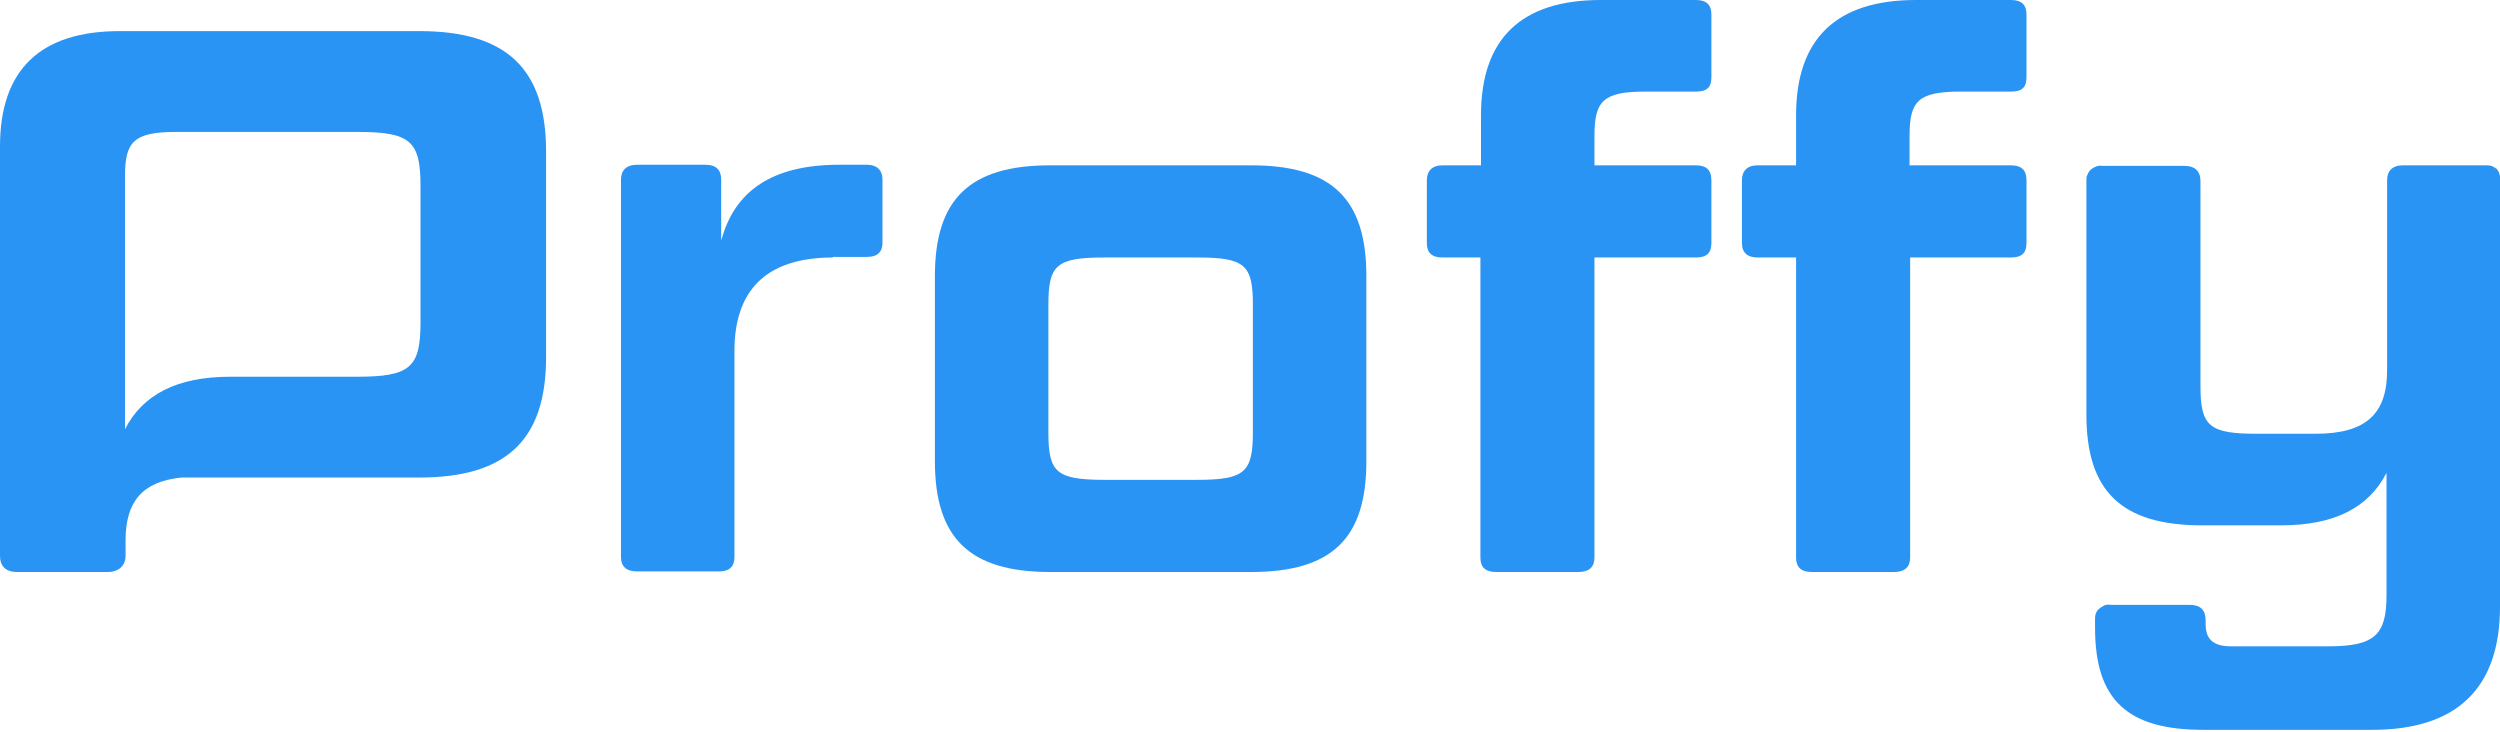
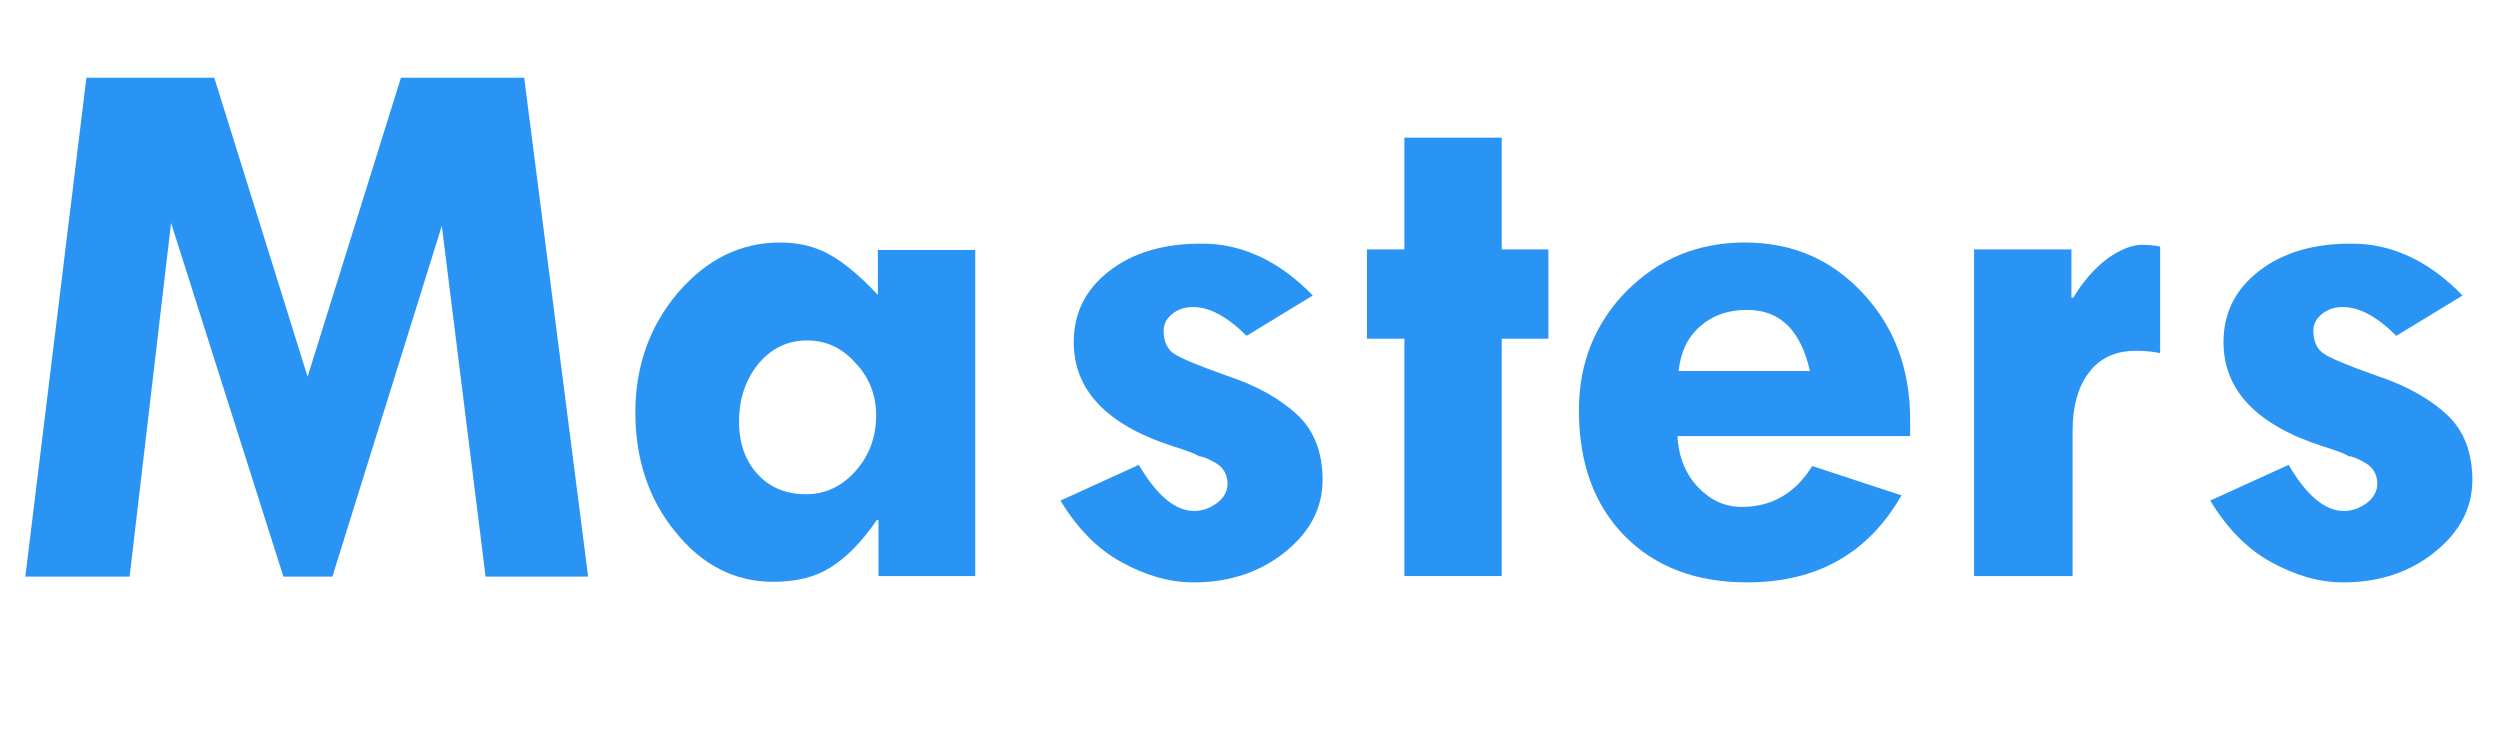
- <svg xmlns="http://www.w3.org/2000/svg" version="1.1" id="Camada_1" x="0px" y="0px" viewBox="-262 117 434 127" style="enable-background:new -262 117 434 127;" xml:space="preserve">
+ <svg xmlns="http://www.w3.org/2000/svg" version="1.1" id="Camada_1" x="0px" y="0px" viewBox="-262 217 434 127" style="enable-background:new -262 217 434 127;" xml:space="preserve">
  <style type="text/css">
	.st0{fill:#2A94F4;}
</style>
-   <path class="st0" d="M-189.2,122.4h-52c-13.8,0-20.8,6.7-20.8,20v71.1c0,1.7,0.9,2.8,3,2.8h15.7c1.9,0,3.1-1.1,3.1-2.8v-2.7  c0-6.6,2.8-10.2,9.7-10.9h41.3c15.2,0,22-6.6,22-20.9v-35.7C-167.2,128.9-174.1,122.4-189.2,122.4z M-189,173c0,7.8-1.8,9.4-11,9.4  h-22c-9.3,0-15.2,3.1-18.3,9.1v-43.9c0-6,1.5-7.7,8.9-7.7h31.4c9.3,0,11,1.6,11,9.4V173z" />
-   <path class="st0" d="M-117.4,161.7c-11.9,0-17.1,6-17.1,16.2v35.8c0,1.6-0.8,2.5-2.7,2.5h-14.2c-1.9,0-2.8-0.9-2.8-2.5v-65.5  c0-1.6,0.9-2.6,2.8-2.6h11.9c1.8,0,2.7,0.9,2.7,2.6v10.6c2.3-8.7,8.9-13.2,20.5-13.2h4.8c1.7,0,2.7,0.9,2.7,2.6v10.9  c0,1.7-0.9,2.5-2.7,2.5H-117.4z" />
-   <path class="st0" d="M-24.8,197.1c0,13.3-5.9,19.2-20,19.2h-34.9c-14,0-20-5.9-20-19.2v-32.2c0-13.3,6-19.2,20-19.2h34.9  c14.1,0,20,5.9,20,19.2V197.1z M-44.5,170c0-7-1.3-8.3-9.7-8.3h-16c-8.5,0-9.8,1.3-9.8,8.3v22c0,7,1.3,8.3,9.8,8.3h16  c8.3,0,9.7-1.3,9.7-8.3V170z" />
-   <path class="st0" d="M-4.9,161.7h-6.7c-1.8,0-2.7-0.8-2.7-2.5v-10.9c0-1.6,0.9-2.6,2.7-2.6h6.7V137c0-13.3,7-20,20.8-20h16.5  c1.9,0,2.7,0.9,2.7,2.5v10.9c0,1.8-0.8,2.5-2.7,2.5h-8.7c-7.4,0-8.9,1.6-8.9,7.7v5.1h17.6c1.9,0,2.7,0.9,2.7,2.6v10.9  c0,1.7-0.8,2.5-2.7,2.5H14.8v52.1c0,1.6-0.9,2.5-2.8,2.5H-2.3c-1.9,0-2.7-0.9-2.7-2.5V161.7z" />
-   <path class="st0" d="M49.8,161.7h-6.7c-1.7,0-2.7-0.8-2.7-2.5v-10.9c0-1.6,0.9-2.6,2.7-2.6h6.7V137c0-13.3,7-20,20.8-20h16.5  c1.9,0,2.7,0.9,2.7,2.5v10.9c0,1.8-0.8,2.5-2.7,2.5h-8.7c-7.4,0-8.9,1.6-8.9,7.7v5.1h17.6c1.9,0,2.7,0.9,2.7,2.6v10.9  c0,1.7-0.8,2.5-2.7,2.5H69.6v52.1c0,1.6-0.9,2.5-2.8,2.5H52.5c-1.9,0-2.7-0.9-2.7-2.5V161.7z" />
-   <path class="st0" d="M149.8,243.7h-29.3c-13.1,0-18.8-5.1-18.8-17.7v-1.3c0-0.4,0-0.7,0.1-1.1c0.1-0.3,0.3-0.7,0.6-0.9  c0.3-0.3,0.6-0.4,0.9-0.6c0.3-0.1,0.7-0.2,1.1-0.1h13.7c1.9,0,2.8,0.9,2.8,2.7v0.7c0,2.7,1.5,3.8,4.4,3.8h16.9  c8.1,0,10.1-2,10.1-8.9v-21.2c-3.1,6-9,9.1-18.3,9.1h-13.7c-14,0-20.1-5.9-20.1-19.2v-40.7c0-0.4,0-0.7,0.2-1  c0.1-0.3,0.3-0.6,0.6-0.9c0.3-0.2,0.6-0.4,0.9-0.5c0.3-0.1,0.7-0.2,1-0.1h14.4c1.7,0,2.7,0.9,2.7,2.6V184c0,7,1.5,8.3,9.8,8.3H140  c8.9,0,12.4-3.6,12.4-11v-33c0-1.6,0.9-2.6,2.7-2.6h14.4c0.3,0,0.7,0,1,0.1c0.3,0.1,0.6,0.3,0.9,0.5c0.2,0.2,0.4,0.5,0.5,0.9  c0.1,0.3,0.2,0.7,0.1,1v74.1C172,236.5,164.5,243.7,149.8,243.7z" />
+   <g>
+     <path class="st0" d="M-247,230.5h22.2l16.2,51.9l16.2-51.9h21.4l11.1,86.6h-17.8l-7.6-60.9l-19,60.9h-8.5l-19.5-61.4l-7.2,61.4   h-18.1L-247,230.5z" />
+     <path class="st0" d="M-109.5,317v-9.7h-0.3c-2.6,3.8-5.3,6.5-8,8.2c-2.7,1.7-6,2.5-10,2.5c-6.6,0-12.3-2.9-16.9-8.6   c-4.7-5.7-7-12.7-7-20.8c0-8.1,2.5-15,7.4-20.8c5-5.8,10.9-8.7,17.7-8.7c3.3,0,6.2,0.7,8.8,2.2c2.6,1.5,5.3,3.8,8.2,6.9v-7.8h16.9   V317H-109.5z M-121.9,276.1c-3.3,0-6.1,1.3-8.4,4c-2.2,2.7-3.4,6-3.4,10.1c0,3.8,1.1,6.8,3.2,9.1c2.1,2.3,4.9,3.5,8.4,3.5   c3.3,0,6.2-1.3,8.6-4s3.6-5.9,3.6-9.7c0-3.5-1.2-6.6-3.6-9.1C-115.8,277.4-118.6,276.1-121.9,276.1z" />
+     <path class="st0" d="M-34.1,268.3l-11.5,7c-3.3-3.3-6.4-5-9.3-5c-1.4,0-2.6,0.4-3.6,1.2s-1.5,1.8-1.5,2.9c0,1.8,0.6,3.2,1.8,4   c1.2,0.8,4.3,2.1,9.4,3.9c5.1,1.7,9.1,4,12,6.7s4.4,6.5,4.4,11.3c0,4.9-2.2,9.1-6.6,12.6c-4.4,3.5-9.7,5.2-15.8,5.2   c-4.2,0-8.3-1.2-12.5-3.5c-4.2-2.3-7.7-5.9-10.6-10.7l13.6-6.2c3.1,5.3,6.3,8,9.6,8c1.5,0,2.8-0.5,4-1.4s1.8-2.1,1.8-3.3   c0-1.6-0.7-2.8-2-3.6c-1.4-0.8-2.4-1.2-3-1.2c-0.3-0.3-1.8-0.9-4.7-1.8c-11.3-3.7-17-9.7-17-18c0-5,2-9.1,6.1-12.3   c4.1-3.2,9.4-4.8,15.9-4.8C-46.6,259.2-40,262.2-34.1,268.3z" />
+     <path class="st0" d="M-18.2,240.9h16.9v19.4h8.1v15.5h-8.1V317h-16.9v-41.2h-6.5v-15.5h6.5V240.9z" />
+     <path class="st0" d="M69.6,292.7H29.2c0.2,3.6,1.4,6.6,3.6,8.9c2.2,2.3,4.7,3.4,7.6,3.4c5.2,0,9.3-2.4,12.2-7.1l15.5,5.1   c-5.8,10.1-14.7,15.1-26.8,15.1c-8.9,0-16-2.7-21.3-8.1s-7.9-12.7-7.9-21.8c0-8.2,2.8-15.1,8.3-20.7c5.6-5.6,12.4-8.4,20.5-8.4   c8.2,0,15,2.9,20.5,8.8c5.5,5.9,8.2,13.2,8.2,22V292.7z M29.4,281.4h22.8c-1.6-7.1-5.2-10.6-10.9-10.6c-3.3,0-5.9,0.9-8.1,2.8   S29.8,278,29.4,281.4z" />
+     <path class="st0" d="M97.6,260.3v8.4h0.3c1.7-2.8,3.6-5,5.8-6.7c2.2-1.6,4.3-2.5,6.2-2.5c1.1,0,2.2,0.1,3.1,0.3v18.5   c-1.4-0.3-2.8-0.4-4.2-0.4c-3.5,0-6.2,1.2-8.1,3.7c-1.9,2.4-2.9,5.9-2.9,10.3V317H80.7v-56.7H97.6z" />
+     <path class="st0" d="M165.5,268.3l-11.5,7c-3.3-3.3-6.4-5-9.3-5c-1.4,0-2.6,0.4-3.6,1.2s-1.5,1.8-1.5,2.9c0,1.8,0.6,3.2,1.8,4   c1.2,0.8,4.3,2.1,9.4,3.9c5.1,1.7,9.1,4,12,6.7s4.4,6.5,4.4,11.3c0,4.9-2.2,9.1-6.6,12.6c-4.4,3.5-9.7,5.2-15.8,5.2   c-4.2,0-8.3-1.2-12.5-3.5c-4.2-2.3-7.7-5.9-10.6-10.7l13.6-6.2c3.1,5.3,6.3,8,9.6,8c1.5,0,2.8-0.5,4-1.4s1.8-2.1,1.8-3.3   c0-1.6-0.7-2.8-2-3.6c-1.4-0.8-2.4-1.2-3-1.2c-0.3-0.3-1.8-0.9-4.7-1.8c-11.3-3.7-17-9.7-17-18c0-5,2-9.1,6.1-12.3   c4.1-3.2,9.4-4.8,15.9-4.8C153,259.2,159.6,262.2,165.5,268.3z" />
+   </g>
</svg>
